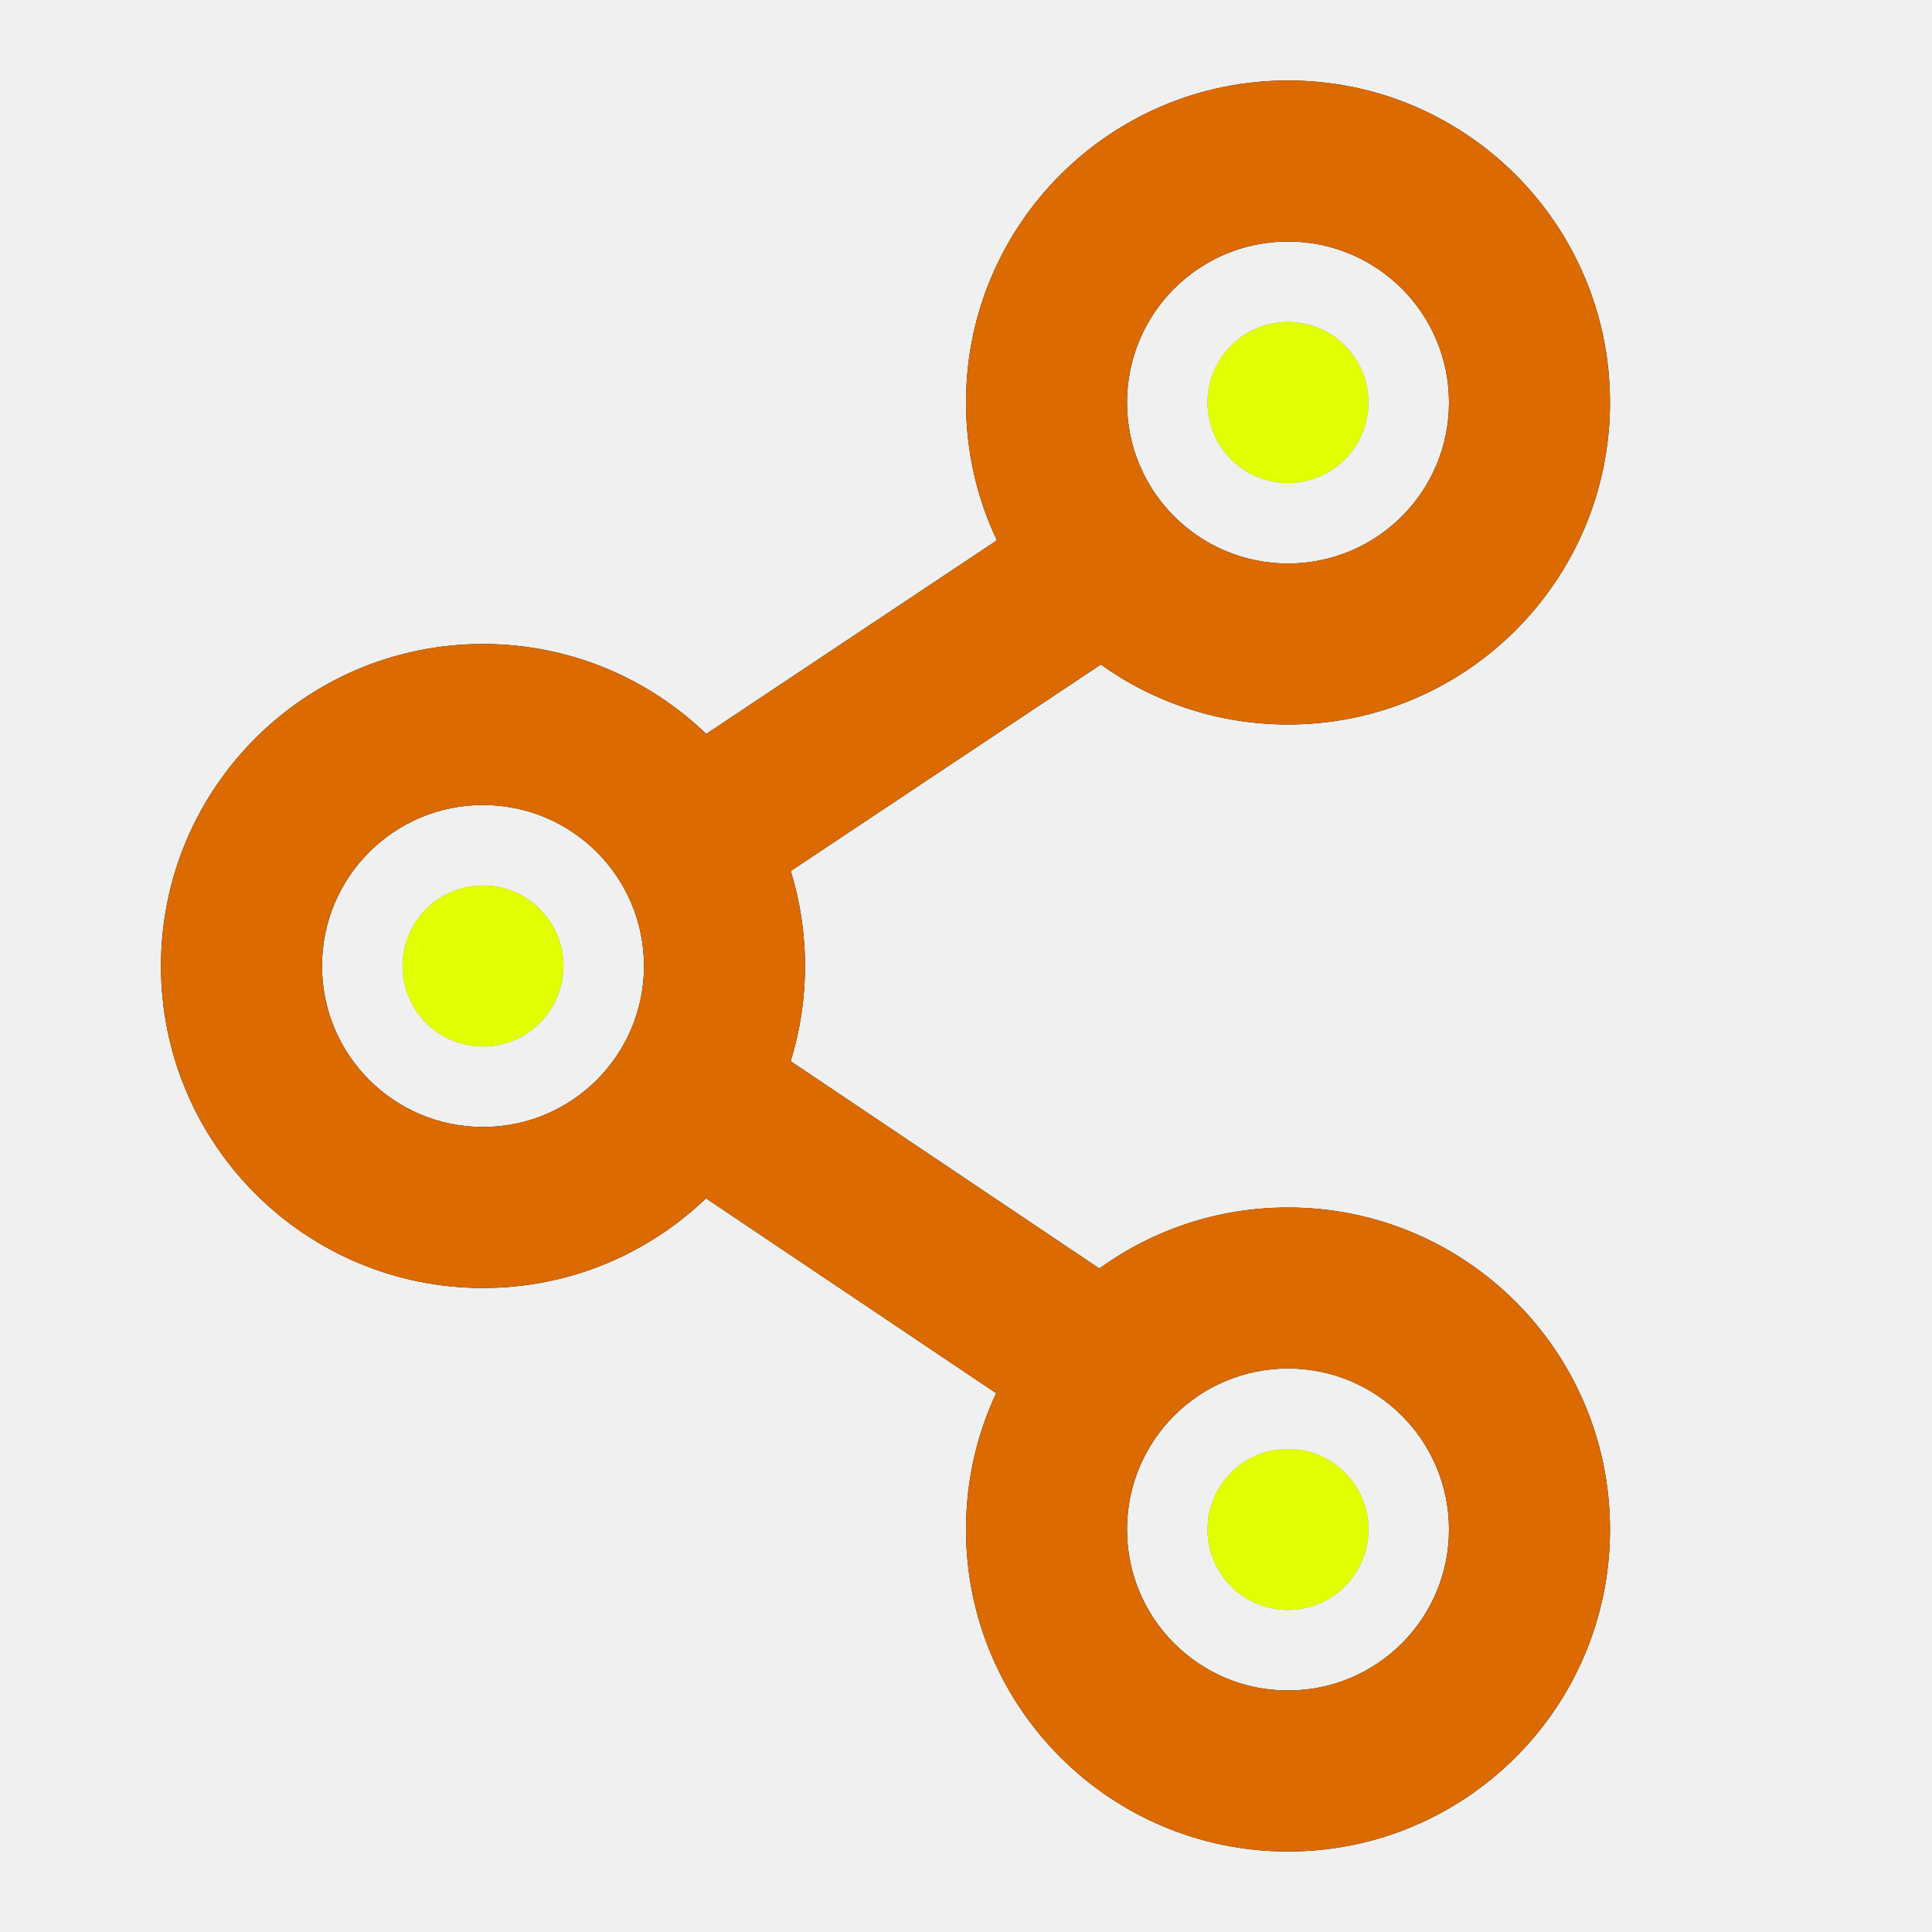
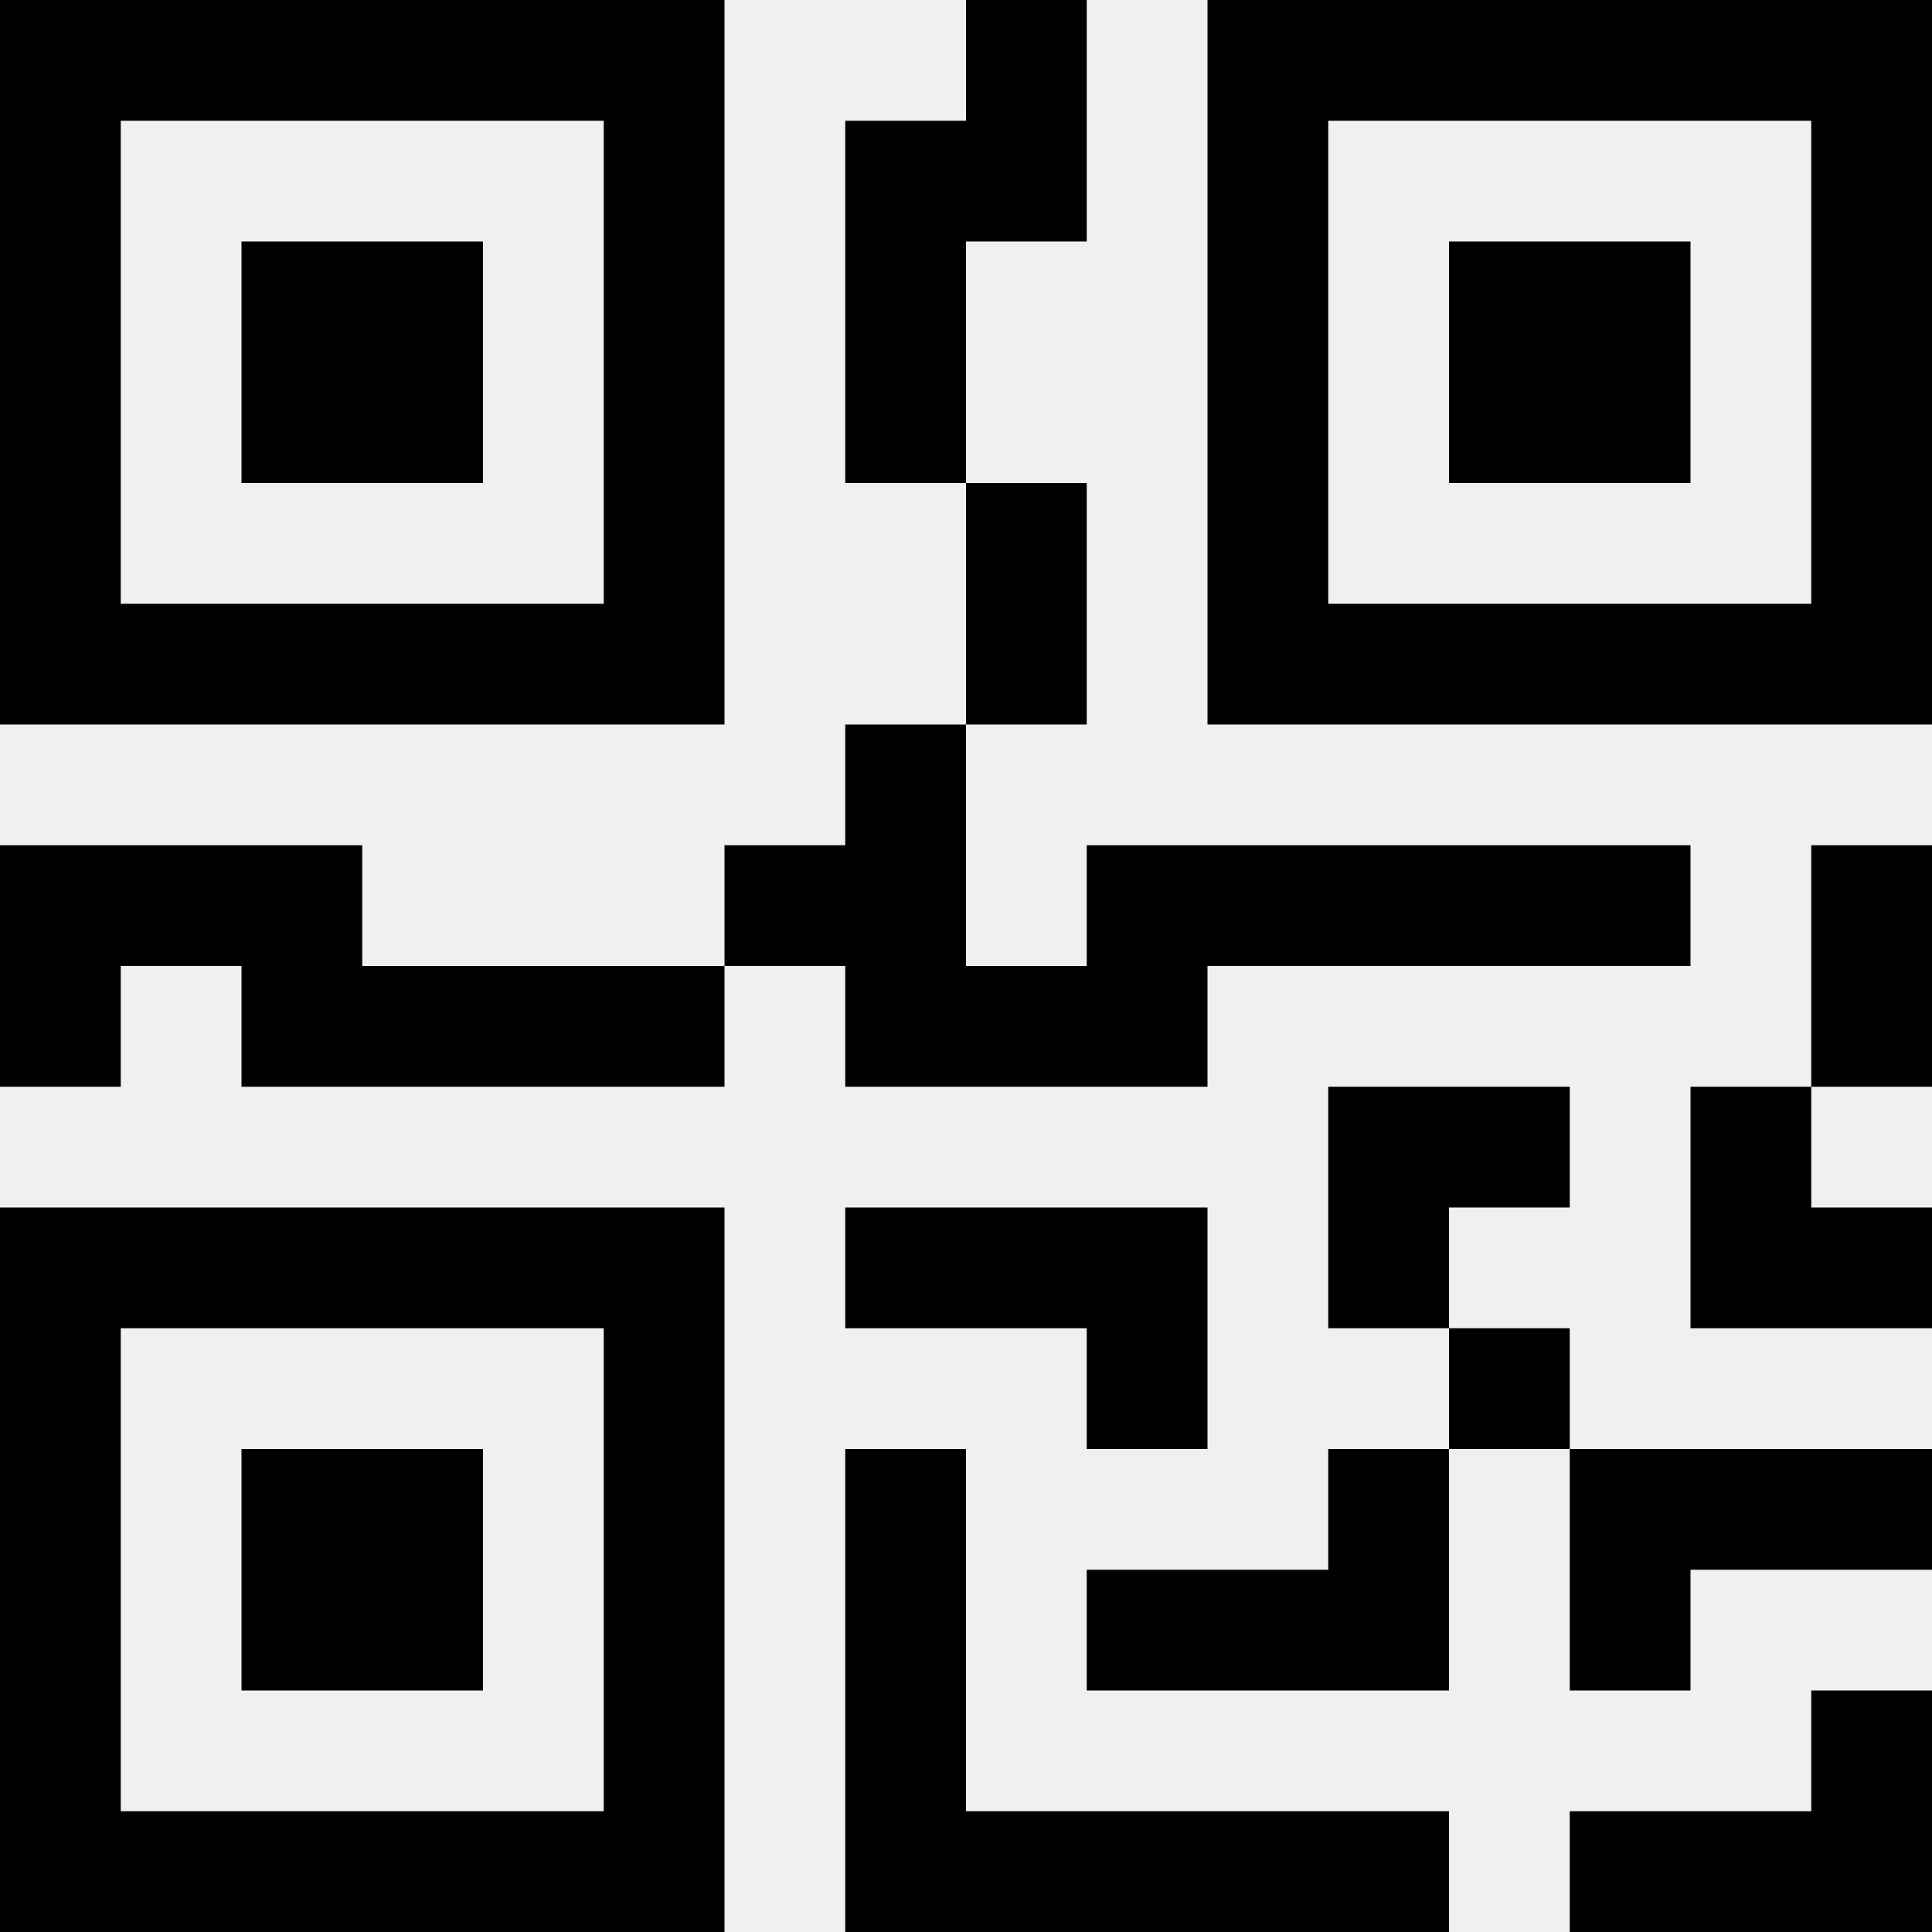
- <svg xmlns="http://www.w3.org/2000/svg" xmlns:xlink="http://www.w3.org/1999/xlink" width="800px" height="800px" viewBox="0 0 24 24">
-   <defs>
-     <path id="share-a" d="M11,16 C10.448,16 10,15.552 10,15 C10,14.448 10.448,14 11,14 C11.552,14 12,14.448 12,15 C12,15.552 11.552,16 11,16 Z M11,2 C10.448,2 10,1.552 10,1 C10,0.448 10.448,0 11,0 C11.552,0 12,0.448 12,1 C12,1.552 11.552,2 11,2 Z M1,9 C0.448,9 0,8.552 0,8 C0,7.448 0.448,7 1,7 C1.552,7 2,7.448 2,8 C2,8.552 1.552,9 1,9 Z" />
-     <path id="share-c" d="M7.823,9.82 C7.938,10.193 8,10.589 8,11 C8,11.412 7.938,11.809 7.822,12.183 L11.657,14.758 C12.315,14.281 13.125,14 14,14 C16.209,14 18,15.791 18,18 C18,20.209 16.209,22 14,22 C11.791,22 10,20.209 10,18 C10,17.395 10.134,16.821 10.375,16.307 L6.77,13.886 C6.051,14.576 5.075,15 4,15 C1.791,15 0,13.209 0,11 C0,8.791 1.791,7 4,7 C5.077,7 6.054,7.425 6.773,8.117 L10.384,5.712 C10.138,5.193 10,4.613 10,4 C10,1.791 11.791,0 14,0 C16.209,0 18,1.791 18,4 C18,6.209 16.209,8 14,8 C13.133,8 12.33,7.724 11.675,7.255 L7.823,9.82 Z M14,6 C15.105,6 16,5.105 16,4 C16,2.895 15.105,2 14,2 C12.895,2 12,2.895 12,4 C12,5.105 12.895,6 14,6 Z M14,20 C15.105,20 16,19.105 16,18 C16,16.895 15.105,16 14,16 C12.895,16 12,16.895 12,18 C12,19.105 12.895,20 14,20 Z M4,13 C5.105,13 6,12.105 6,11 C6,9.895 5.105,9 4,9 C2.895,9 2,9.895 2,11 C2,12.105 2.895,13 4,13 Z" />
-   </defs>
-   <g fill="none" fill-rule="evenodd" transform="translate(2 1)">
-     <g transform="translate(3 3)">
-       <mask id="share-b" fill="#ffffff">
-         <use xlink:href="#share-a" />
-       </mask>
-       <use fill="#909090" xlink:href="#share-a" />
-       <g fill="#e1ff00" mask="url(#share-b)">
-         <rect width="24" height="24" transform="translate(-5 -4)" />
-       </g>
-     </g>
-     <mask id="share-d" fill="#ffffff">
-       <use xlink:href="#share-c" />
-     </mask>
-     <use fill="#000000" fill-rule="nonzero" xlink:href="#share-c" />
-     <g fill="#db6a00" mask="url(#share-d)">
-       <rect width="24" height="24" transform="translate(-2 -1)" />
-     </g>
-   </g>
+ <svg xmlns="http://www.w3.org/2000/svg" width="16" height="16" fill="currentColor" class="bi bi-qr-code" viewBox="0 0 16 16">
+   <path d="M2 2h2v2H2z" />
+   <path d="M6 0v6H0V0zM5 1H1v4h4zM4 12H2v2h2z" />
+   <path d="M6 10v6H0v-6zm-5 1v4h4v-4zm11-9h2v2h-2z" />
+   <path d="M10 0v6h6V0zm5 1v4h-4V1zM8 1V0h1v2H8v2H7V1zm0 5V4h1v2zM6 8V7h1V6h1v2h1V7h5v1h-4v1H7V8zm0 0v1H2V8H1v1H0V7h3v1zm10 1h-1V7h1zm-1 0h-1v2h2v-1h-1zm-4 0h2v1h-1v1h-1zm2 3v-1h-1v1h-1v1H9v1h3v-2zm0 0h3v1h-2v1h-1zm-4-1v1h1v-2H7v1z" />
+   <path d="M7 12h1v3h4v1H7zm9 2v2h-3v-1h2v-1z" />
</svg>
